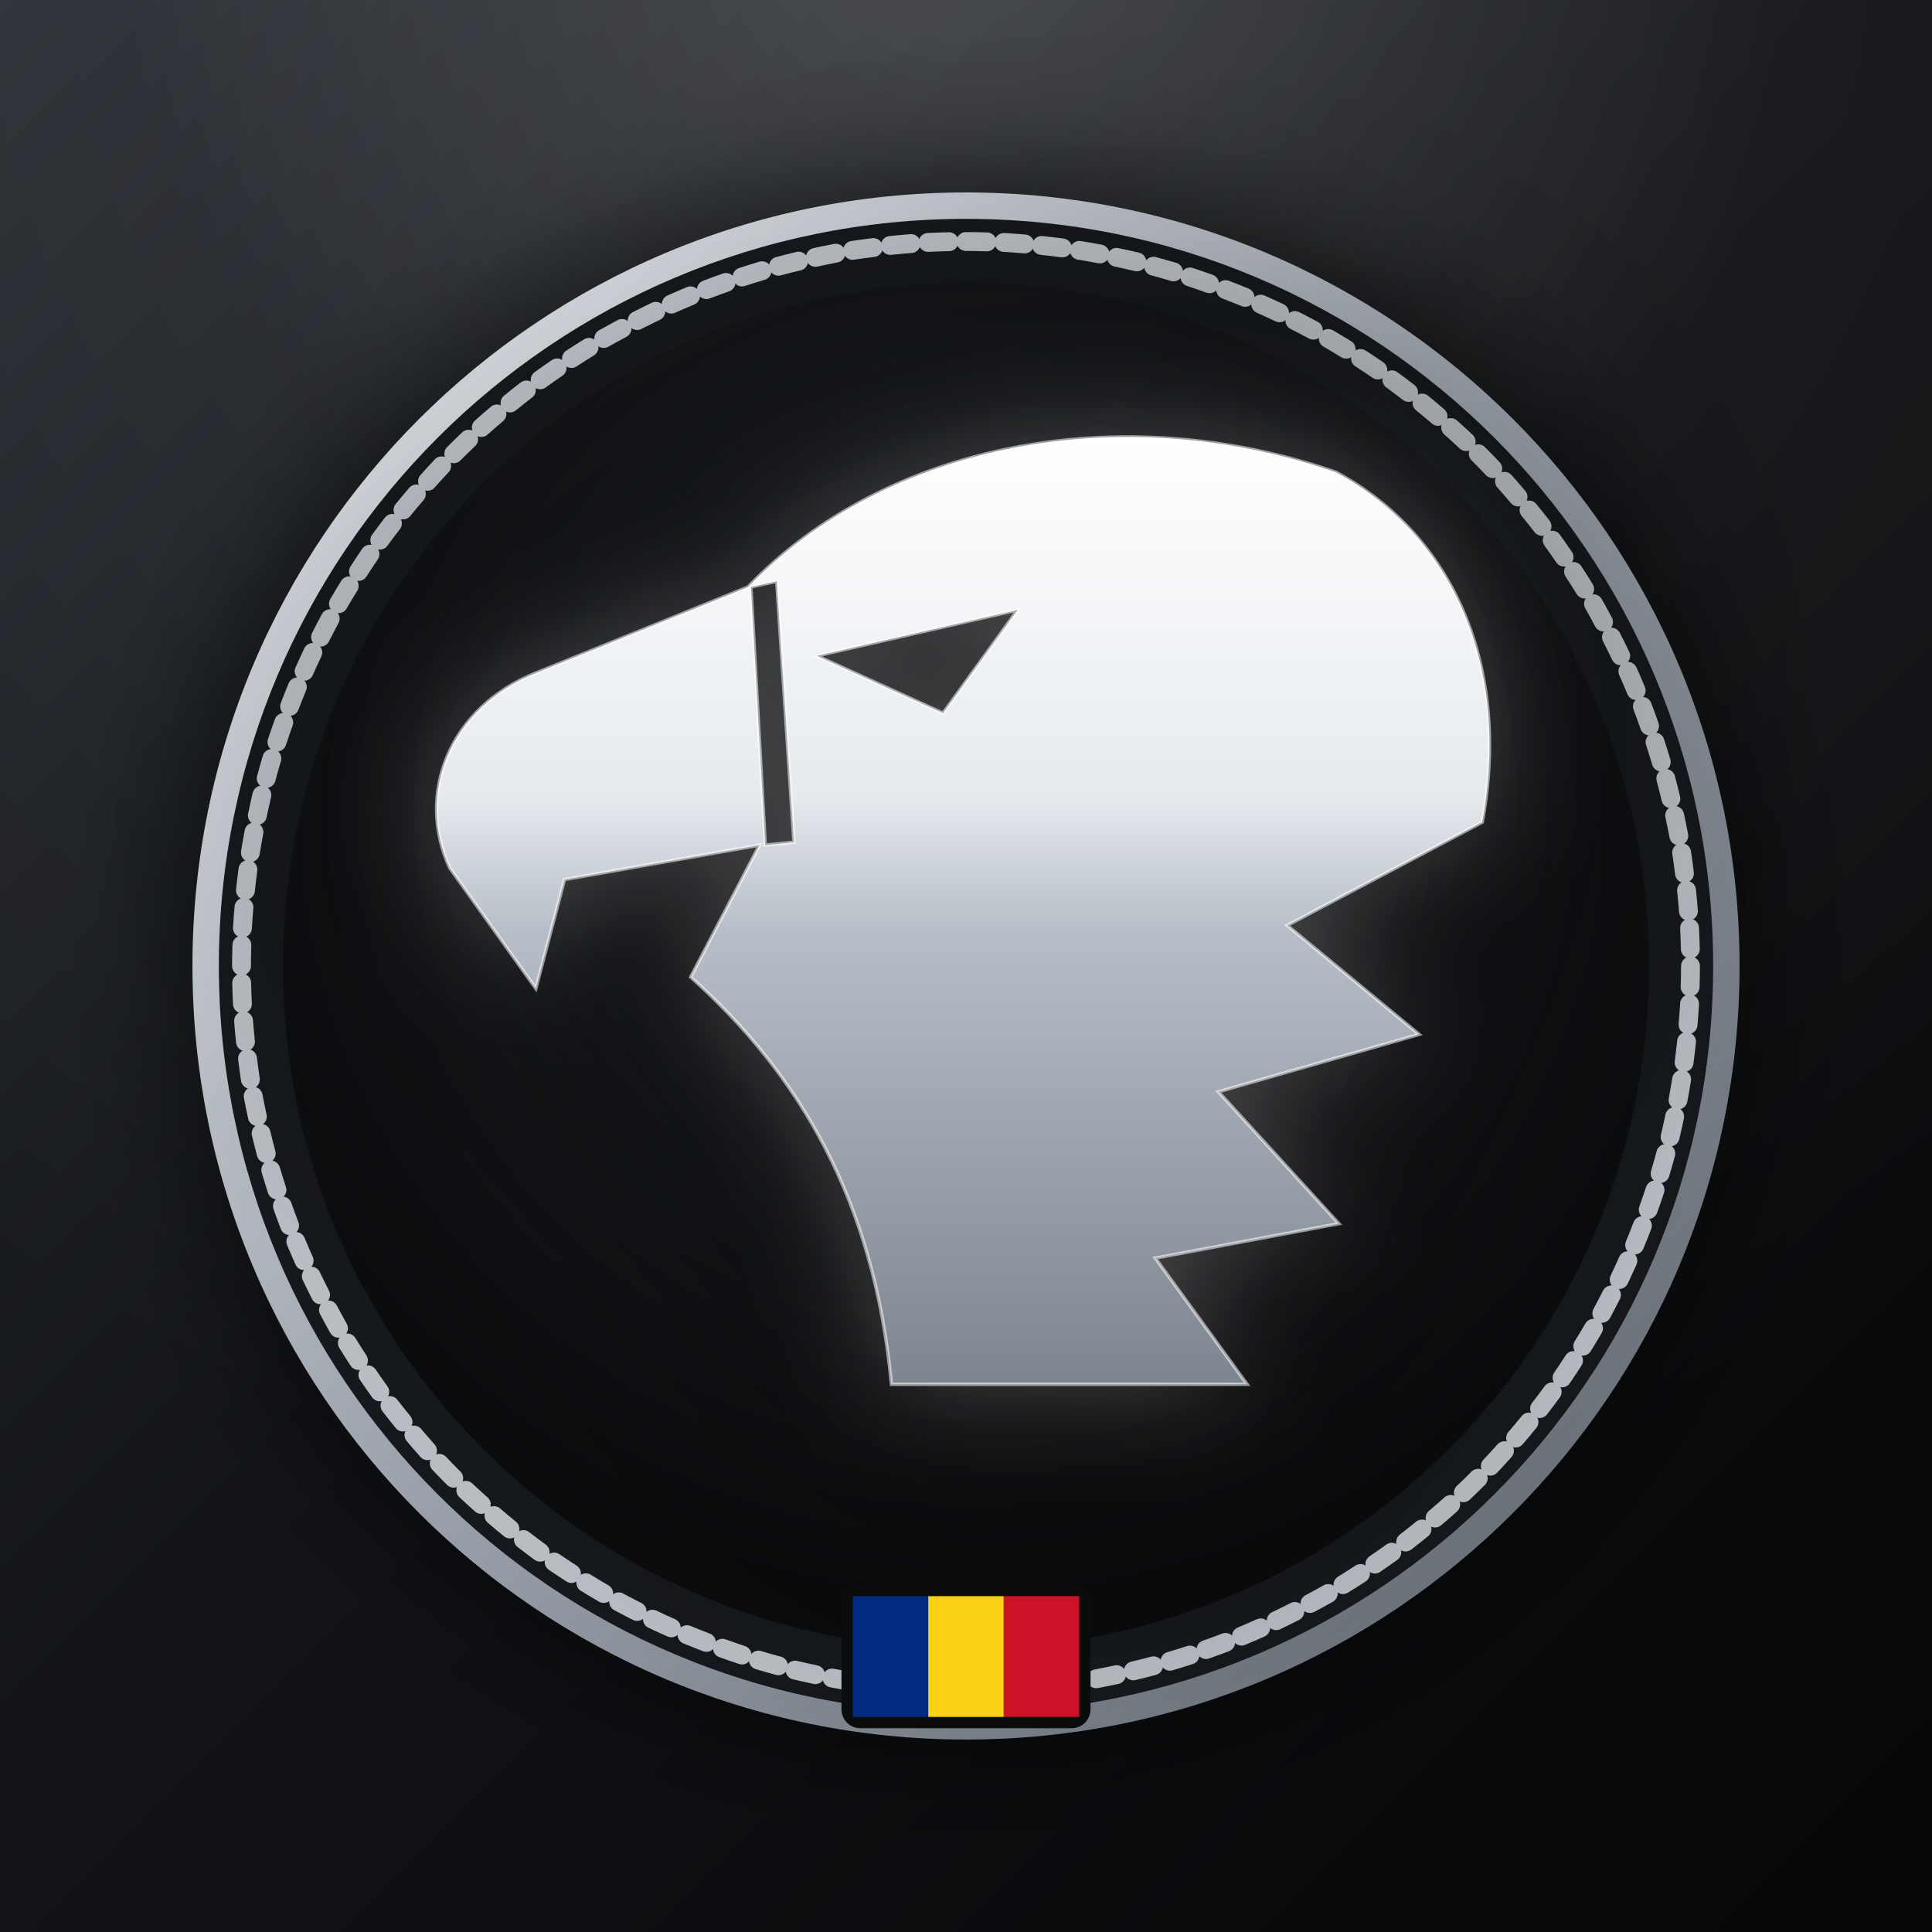
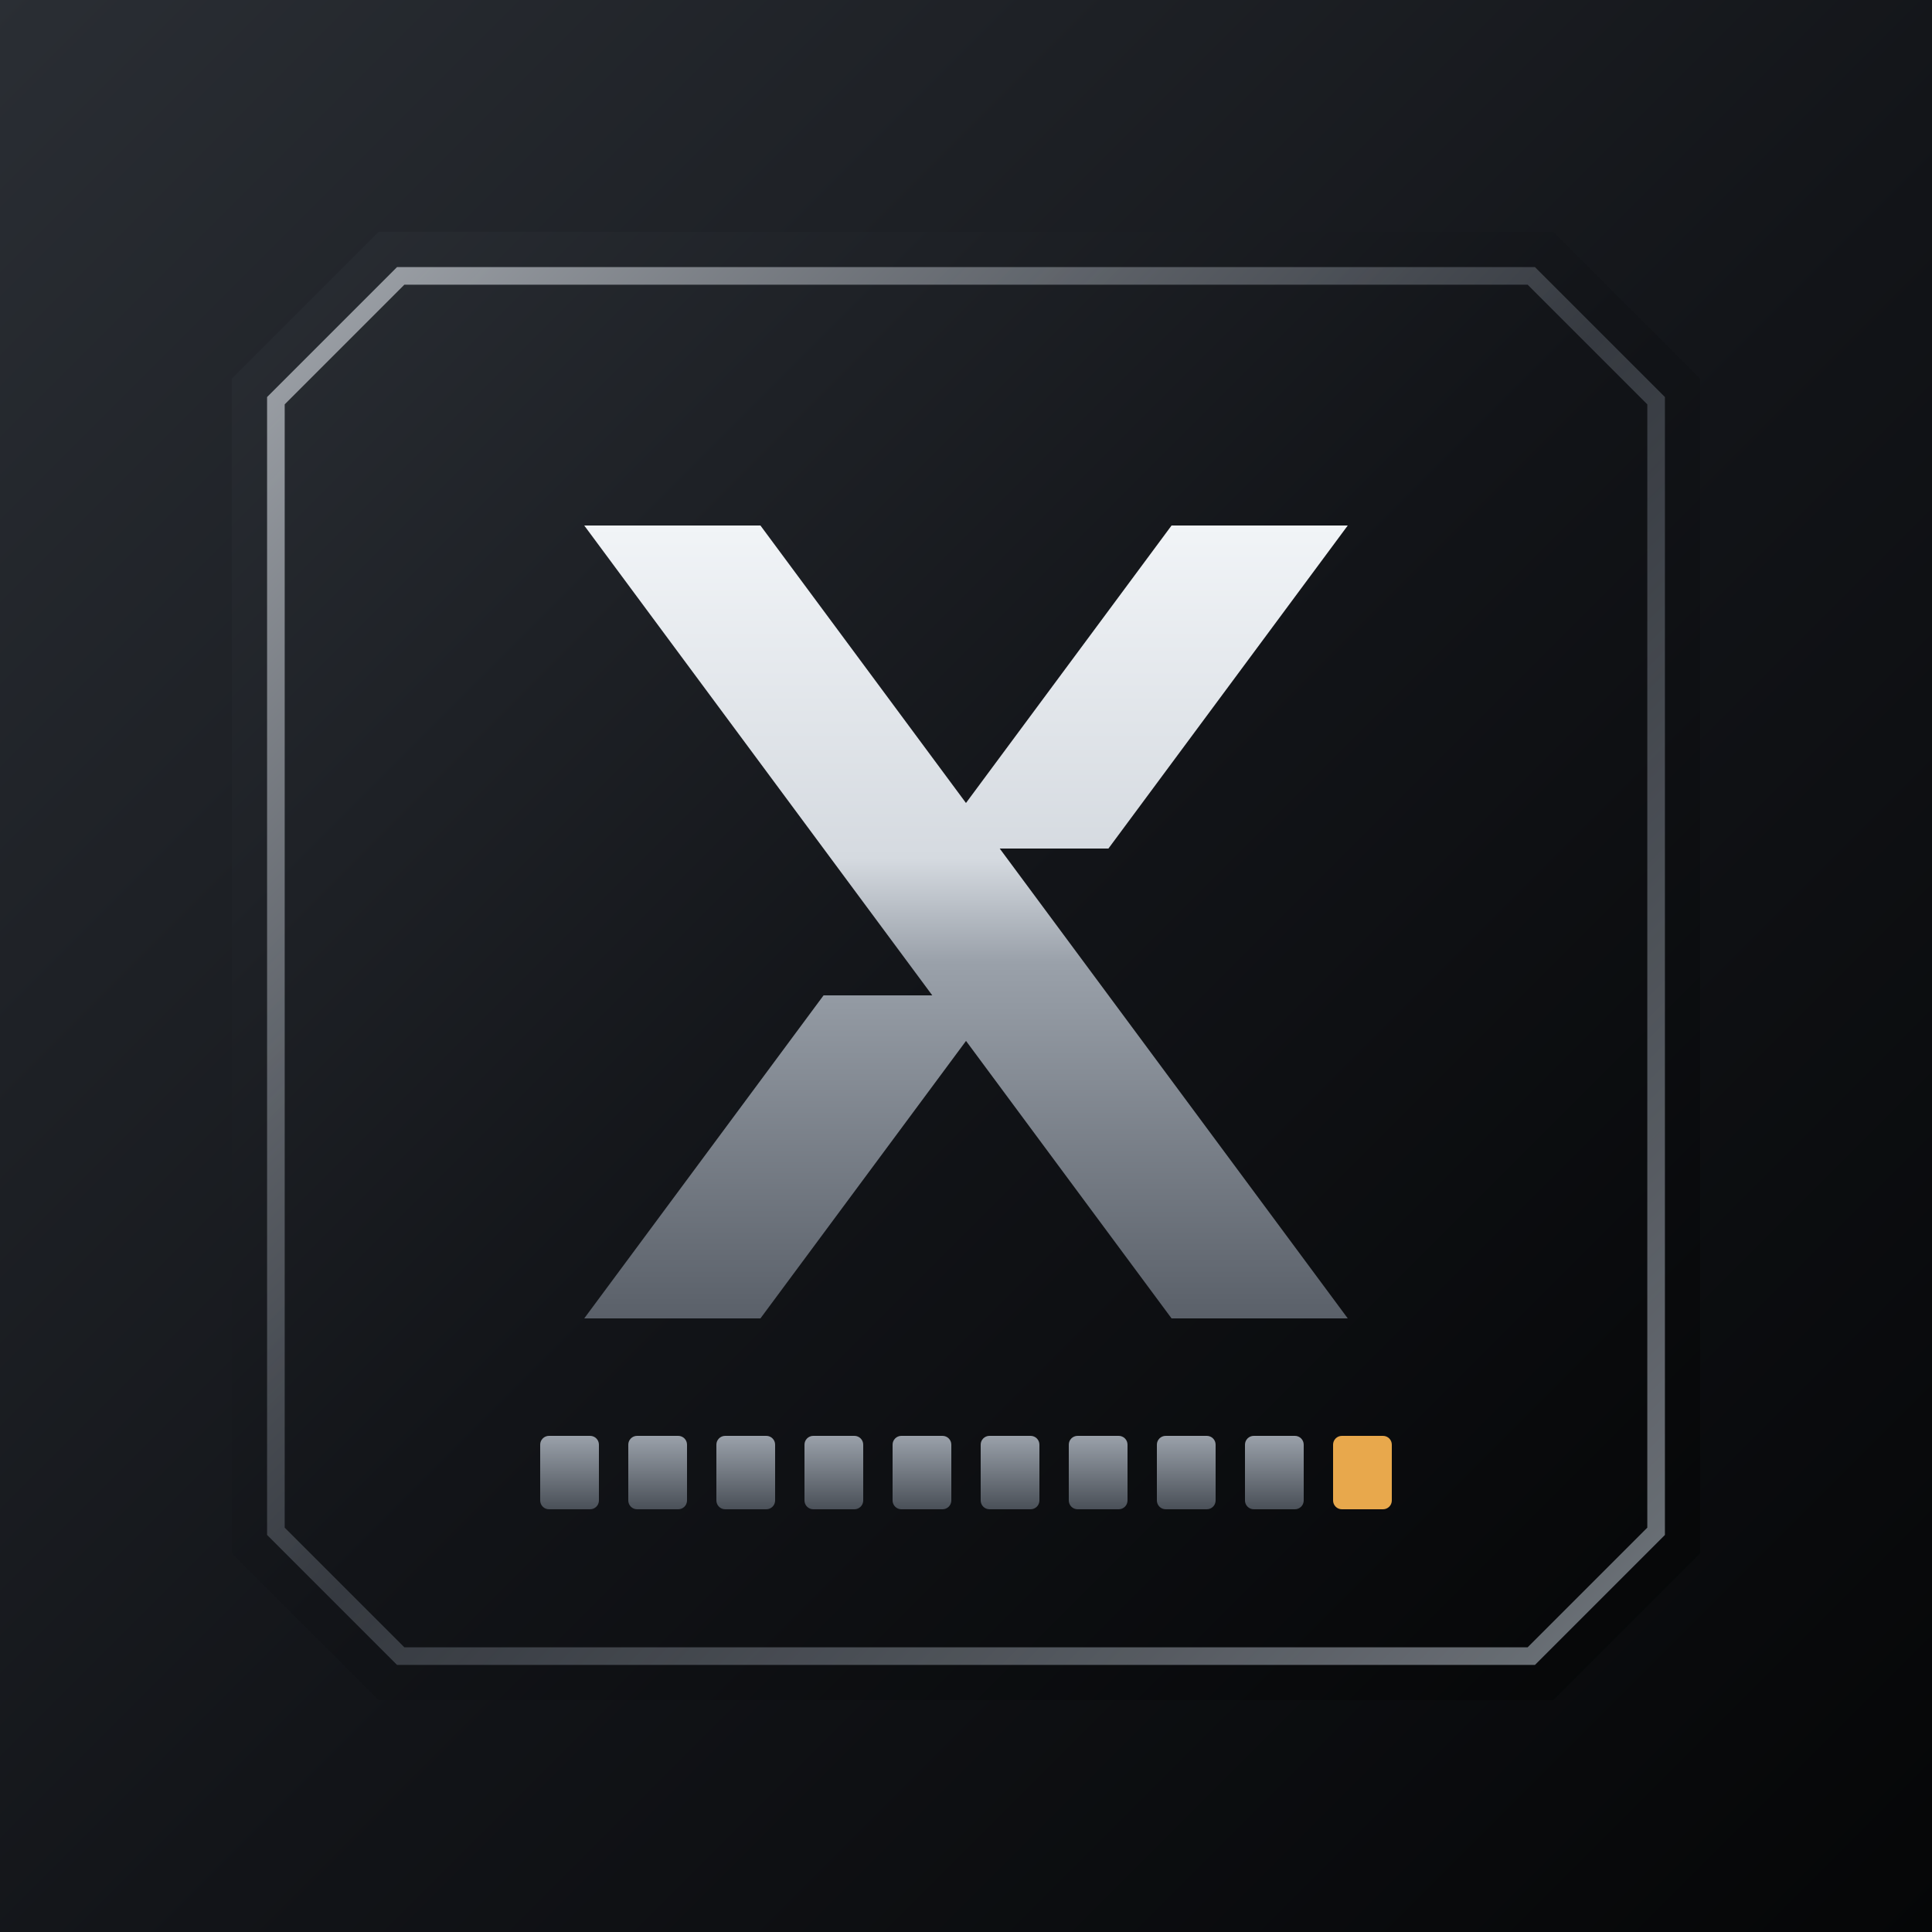
- <svg xmlns="http://www.w3.org/2000/svg" viewBox="0 0 1024 1024" width="1024" height="1024">
+ <svg xmlns="http://www.w3.org/2000/svg" viewBox="0 0 512 512" width="512" height="512">
  <defs>
-     <linearGradient id="bg" x1="0" y1="0" x2="1" y2="1">
+     <linearGradient id="ibg" x1="0" y1="0" x2="1" y2="1">
      <stop offset="0" stop-color="#2A2E34" />
-       <stop offset=".45" stop-color="#121418" />
+       <stop offset=".55" stop-color="#121418" />
      <stop offset="1" stop-color="#050607" />
    </linearGradient>
-     <radialGradient id="spot" cx="512" cy="-60" r="900" gradientUnits="userSpaceOnUse">
-       <stop offset="0" stop-color="#fff" stop-opacity=".2" />
-       <stop offset=".5" stop-color="#fff" stop-opacity=".04" />
-       <stop offset="1" stop-color="#fff" stop-opacity="0" />
-     </radialGradient>
-     <radialGradient id="disc" cx="512" cy="430" r="420" gradientUnits="userSpaceOnUse">
-       <stop offset="0" stop-color="#23272D" />
-       <stop offset="1" stop-color="#0A0B0D" />
-     </radialGradient>
-     <linearGradient id="metal" x1="0" y1="4" x2="0" y2="37" gradientUnits="userSpaceOnUse">
-       <stop offset="0" stop-color="#FFFFFF" />
-       <stop offset=".38" stop-color="#E6EAEF" />
-       <stop offset=".52" stop-color="#B7BEC7" />
-       <stop offset="1" stop-color="#7D8590" />
-     </linearGradient>
-     <linearGradient id="rim" x1="0" y1="0" x2="1" y2="1">
-       <stop offset="0" stop-color="#E9ECF0" />
-       <stop offset=".5" stop-color="#9AA1AA" />
-       <stop offset="1" stop-color="#5D636B" />
-     </linearGradient>
-     <filter id="b30" x="-50%" y="-50%" width="200%" height="200%">
-       <feGaussianBlur stdDeviation="30" />
-     </filter>
-     <filter id="b8" x="-50%" y="-50%" width="200%" height="200%">
-       <feGaussianBlur stdDeviation="8" />
-     </filter>
  </defs>
-   <rect width="1024" height="1024" fill="url(#bg)" />
-   <rect width="1024" height="1024" fill="url(#spot)" />
-   <circle cx="512" cy="512" r="418" fill="#000" opacity=".55" filter="url(#b30)" />
-   <circle cx="512" cy="512" r="410" fill="url(#rim)" />
-   <circle cx="512" cy="512" r="396" fill="#15181C" />
-   <g fill="none" stroke="#D5DAE0" stroke-width="10" stroke-linecap="round" opacity=".85">
-     <path d="M896.0 512.0A384 384 0 0 1 895.8 523.1" />
-     <path d="M895.5 532.1A384 384 0 0 1 894.7 543.1" />
-     <path d="M893.9 552.1A384 384 0 0 1 892.6 563.1" />
-     <path d="M891.3 572.1A384 384 0 0 1 889.4 583.0" />
-     <path d="M887.6 591.8A384 384 0 0 1 885.2 602.6" />
-     <path d="M882.9 611.4A384 384 0 0 1 879.9 622.0" />
-     <path d="M877.2 630.7A384 384 0 0 1 873.6 641.1" />
-     <path d="M870.5 649.6A384 384 0 0 1 866.4 659.9" />
-     <path d="M862.8 668.2A384 384 0 0 1 858.2 678.2" />
-     <path d="M854.1 686.3A384 384 0 0 1 849.0 696.1" />
-     <path d="M844.6 704.0A384 384 0 0 1 838.9 713.5" />
-     <path d="M834.0 721.1A384 384 0 0 1 827.9 730.3" />
-     <path d="M822.7 737.7A384 384 0 0 1 816.0 746.6" />
-     <path d="M810.4 753.7A384 384 0 0 1 803.3 762.2" />
-     <path d="M797.4 768.9A384 384 0 0 1 789.9 777.1" />
-     <path d="M783.5 783.5A384 384 0 0 1 775.6 791.2" />
-     <path d="M768.9 797.4A384 384 0 0 1 760.6 804.6" />
-     <path d="M753.7 810.4A384 384 0 0 1 745.0 817.3" />
-     <path d="M737.7 822.7A384 384 0 0 1 728.7 829.0" />
-     <path d="M721.1 834.0A384 384 0 0 1 711.8 839.9" />
-     <path d="M704.0 844.6A384 384 0 0 1 694.3 849.9" />
-     <path d="M686.3 854.1A384 384 0 0 1 676.4 859.0" />
-     <path d="M668.2 862.8A384 384 0 0 1 658.0 867.2" />
-     <path d="M649.6 870.5A384 384 0 0 1 639.2 874.3" />
-     <path d="M630.7 877.2A384 384 0 0 1 620.1 880.5" />
-     <path d="M611.4 882.9A384 384 0 0 1 600.7 885.6" />
-     <path d="M591.8 887.6A384 384 0 0 1 581.0 889.8" />
-     <path d="M572.1 891.3A384 384 0 0 1 561.1 892.8" />
-     <path d="M552.1 893.9A384 384 0 0 1 541.1 894.9" />
-     <path d="M532.1 895.5A384 384 0 0 1 521.0 895.9" />
-     <path d="M512.0 896.0A384 384 0 0 1 500.9 895.8" />
-     <path d="M491.9 895.5A384 384 0 0 1 480.9 894.7" />
-     <path d="M471.9 893.9A384 384 0 0 1 460.9 892.6" />
-     <path d="M451.9 891.3A384 384 0 0 1 441.0 889.4" />
-     <path d="M432.2 887.6A384 384 0 0 1 421.4 885.2" />
-     <path d="M412.6 882.9A384 384 0 0 1 402.0 879.9" />
-     <path d="M393.3 877.2A384 384 0 0 1 382.9 873.6" />
-     <path d="M374.4 870.5A384 384 0 0 1 364.1 866.4" />
-     <path d="M355.8 862.8A384 384 0 0 1 345.8 858.2" />
-     <path d="M337.7 854.1A384 384 0 0 1 327.9 849.0" />
-     <path d="M320.0 844.6A384 384 0 0 1 310.5 838.9" />
-     <path d="M302.9 834.0A384 384 0 0 1 293.7 827.9" />
-     <path d="M286.3 822.7A384 384 0 0 1 277.4 816.0" />
-     <path d="M270.3 810.4A384 384 0 0 1 261.8 803.3" />
-     <path d="M255.1 797.4A384 384 0 0 1 246.9 789.9" />
-     <path d="M240.5 783.5A384 384 0 0 1 232.8 775.6" />
-     <path d="M226.6 768.9A384 384 0 0 1 219.4 760.6" />
-     <path d="M213.6 753.7A384 384 0 0 1 206.7 745.0" />
-     <path d="M201.3 737.7A384 384 0 0 1 195.0 728.7" />
-     <path d="M190.0 721.1A384 384 0 0 1 184.1 711.8" />
-     <path d="M179.4 704.0A384 384 0 0 1 174.1 694.3" />
-     <path d="M169.9 686.3A384 384 0 0 1 165.0 676.4" />
-     <path d="M161.2 668.2A384 384 0 0 1 156.8 658.0" />
-     <path d="M153.5 649.6A384 384 0 0 1 149.7 639.2" />
-     <path d="M146.8 630.7A384 384 0 0 1 143.5 620.1" />
-     <path d="M141.1 611.4A384 384 0 0 1 138.4 600.7" />
-     <path d="M136.4 591.8A384 384 0 0 1 134.2 581.0" />
-     <path d="M132.7 572.1A384 384 0 0 1 131.2 561.1" />
-     <path d="M130.1 552.1A384 384 0 0 1 129.1 541.1" />
-     <path d="M128.5 532.1A384 384 0 0 1 128.1 521.0" />
-     <path d="M128.0 512.0A384 384 0 0 1 128.2 500.9" />
-     <path d="M128.5 491.9A384 384 0 0 1 129.3 480.9" />
-     <path d="M130.1 471.9A384 384 0 0 1 131.4 460.9" />
-     <path d="M132.7 451.9A384 384 0 0 1 134.6 441.0" />
-     <path d="M136.4 432.2A384 384 0 0 1 138.8 421.4" />
-     <path d="M141.1 412.6A384 384 0 0 1 144.1 402.0" />
-     <path d="M146.8 393.3A384 384 0 0 1 150.4 382.9" />
-     <path d="M153.5 374.4A384 384 0 0 1 157.6 364.1" />
-     <path d="M161.2 355.8A384 384 0 0 1 165.8 345.8" />
-     <path d="M169.9 337.7A384 384 0 0 1 175.0 327.9" />
-     <path d="M179.4 320.0A384 384 0 0 1 185.1 310.5" />
-     <path d="M190.0 302.9A384 384 0 0 1 196.1 293.7" />
-     <path d="M201.3 286.3A384 384 0 0 1 208.0 277.4" />
-     <path d="M213.6 270.3A384 384 0 0 1 220.7 261.8" />
-     <path d="M226.6 255.1A384 384 0 0 1 234.1 246.9" />
-     <path d="M240.5 240.5A384 384 0 0 1 248.4 232.8" />
-     <path d="M255.1 226.6A384 384 0 0 1 263.4 219.4" />
-     <path d="M270.3 213.6A384 384 0 0 1 279.0 206.7" />
-     <path d="M286.3 201.3A384 384 0 0 1 295.3 195.0" />
-     <path d="M302.9 190.0A384 384 0 0 1 312.2 184.1" />
-     <path d="M320.0 179.4A384 384 0 0 1 329.7 174.1" />
-     <path d="M337.7 169.9A384 384 0 0 1 347.6 165.0" />
-     <path d="M355.8 161.2A384 384 0 0 1 366.0 156.8" />
-     <path d="M374.4 153.5A384 384 0 0 1 384.8 149.7" />
-     <path d="M393.3 146.8A384 384 0 0 1 403.9 143.5" />
-     <path d="M412.6 141.1A384 384 0 0 1 423.3 138.4" />
-     <path d="M432.2 136.4A384 384 0 0 1 443.0 134.2" />
-     <path d="M451.9 132.7A384 384 0 0 1 462.9 131.2" />
-     <path d="M471.9 130.1A384 384 0 0 1 482.9 129.1" />
-     <path d="M491.9 128.5A384 384 0 0 1 503.0 128.1" />
-     <path d="M512.0 128.0A384 384 0 0 1 523.1 128.2" />
-     <path d="M532.1 128.5A384 384 0 0 1 543.1 129.3" />
-     <path d="M552.1 130.1A384 384 0 0 1 563.1 131.4" />
-     <path d="M572.1 132.7A384 384 0 0 1 583.0 134.6" />
-     <path d="M591.8 136.4A384 384 0 0 1 602.6 138.8" />
-     <path d="M611.4 141.1A384 384 0 0 1 622.0 144.1" />
-     <path d="M630.7 146.8A384 384 0 0 1 641.1 150.4" />
-     <path d="M649.6 153.5A384 384 0 0 1 659.9 157.6" />
-     <path d="M668.2 161.2A384 384 0 0 1 678.2 165.8" />
-     <path d="M686.3 169.9A384 384 0 0 1 696.1 175.0" />
-     <path d="M704.0 179.4A384 384 0 0 1 713.5 185.1" />
-     <path d="M721.1 190.0A384 384 0 0 1 730.3 196.1" />
-     <path d="M737.7 201.3A384 384 0 0 1 746.6 208.0" />
-     <path d="M753.7 213.6A384 384 0 0 1 762.2 220.7" />
-     <path d="M768.9 226.6A384 384 0 0 1 777.1 234.1" />
-     <path d="M783.5 240.5A384 384 0 0 1 791.2 248.4" />
-     <path d="M797.4 255.1A384 384 0 0 1 804.6 263.4" />
-     <path d="M810.4 270.3A384 384 0 0 1 817.3 279.0" />
-     <path d="M822.7 286.3A384 384 0 0 1 829.0 295.3" />
-     <path d="M834.0 302.9A384 384 0 0 1 839.9 312.2" />
-     <path d="M844.6 320.0A384 384 0 0 1 849.9 329.7" />
-     <path d="M854.1 337.7A384 384 0 0 1 859.0 347.6" />
-     <path d="M862.8 355.8A384 384 0 0 1 867.2 366.0" />
-     <path d="M870.5 374.4A384 384 0 0 1 874.3 384.8" />
-     <path d="M877.2 393.3A384 384 0 0 1 880.5 403.9" />
-     <path d="M882.9 412.6A384 384 0 0 1 885.6 423.3" />
-     <path d="M887.6 432.2A384 384 0 0 1 889.8 443.0" />
-     <path d="M891.3 451.9A384 384 0 0 1 892.8 462.9" />
-     <path d="M893.9 471.9A384 384 0 0 1 894.9 482.9" />
-     <path d="M895.5 491.9A384 384 0 0 1 895.9 503.0" />
-   </g>
-   <circle cx="512" cy="512" r="362" fill="url(#disc)" />
-   <g transform="translate(198.88 185.28) scale(15.2)" filter="url(#b8)" opacity=".8">
-     <path d="M33.5 5.2C26 2.6 17.8 4.2 13 9.2L5.6 12.2C2.6 13.4 1.4 16.4 2.6 19L5.6 23.2L6.6 19.4L13.4 18.2L11 22.8C14.8 26.2 17.4 30.6 18 37H30.4L27.2 32.6L33.6 31.4L29.4 26.8L36.4 24.8L31.8 21L38.6 17.4C39.6 12 37.6 7.4 33.5 5.2Z M15.4 11.6L22.4 10L19.8 13.6Z M13.1 9.2L14 9L14.6 18.1L13.6 18.2Z" fill="#000" fill-rule="evenodd" />
-   </g>
-   <g filter="url(#b30)" opacity=".24">
-     <g transform="translate(198.88 171.28) scale(15.2)">
-       <path d="M33.5 5.2C26 2.6 17.8 4.2 13 9.2L5.6 12.2C2.6 13.4 1.4 16.4 2.6 19L5.6 23.2L6.6 19.4L13.4 18.2L11 22.8C14.8 26.2 17.4 30.6 18 37H30.4L27.2 32.6L33.6 31.4L29.4 26.8L36.4 24.8L31.8 21L38.6 17.4C39.6 12 37.6 7.4 33.5 5.2Z M15.4 11.6L22.4 10L19.8 13.6Z M13.1 9.2L14 9L14.6 18.1L13.6 18.2Z" fill="#FFFFFF" fill-rule="evenodd" />
+   <rect width="512" height="512" fill="url(#ibg)" />
+   <svg x="61.44" y="61.44" width="389.12" height="389.12" viewBox="0 0 100 100" aria-hidden="true" focusable="false">
+     <defs>
+       <linearGradient id="z1b" x1="0" y1="0" x2="1" y2="1">
+         <stop offset="0" stop-color="#2A2E34" />
+         <stop offset=".5" stop-color="#121418" />
+         <stop offset="1" stop-color="#050607" />
+       </linearGradient>
+       <linearGradient id="z1m" gradientUnits="userSpaceOnUse" x1="0" y1="20" x2="0" y2="74">
+         <stop offset="0" stop-color="#F1F4F7" />
+         <stop offset=".42" stop-color="#D5DAE0" />
+         <stop offset=".55" stop-color="#9AA1AA" />
+         <stop offset="1" stop-color="#5A6069" />
+       </linearGradient>
+       <linearGradient id="z1r" x1="0" y1="0" x2="1" y2="1">
+         <stop offset="0" stop-color="#D5DAE0" stop-opacity=".7" />
+         <stop offset=".5" stop-color="#5A6069" stop-opacity=".5" />
+         <stop offset="1" stop-color="#9AA1AA" stop-opacity=".7" />
+       </linearGradient>
+       <linearGradient id="z1t" gradientUnits="userSpaceOnUse" x1="0" y1="82" x2="0" y2="87">
+         <stop offset="0" stop-color="#9AA1AA" />
+         <stop offset="1" stop-color="#4A5058" />
+       </linearGradient>
+     </defs>
+     <path d="M10 0H90L100 10V90L90 100H10L0 90V10Z" fill="url(#z1b)" />
+     <path d="M11.5 3H88.5L97 11.5V88.5L88.5 97H11.5L3 88.5V11.5Z" fill="none" stroke="url(#z1r)" stroke-width="1.2" pathLength="100" />
+     <g transform="translate(0 0)" fill="url(#z1m)">
+       <path d="M24 20H36L76 74H64Z" />
+       <path d="M64 20H76L59.7 42H47.7Z" />
+       <path d="M40.3 52H52.3L36 74H24Z" />
    </g>
-   </g>
-   <g transform="translate(198.88 171.28) scale(15.2)">
-     <path d="M33.5 5.2C26 2.6 17.8 4.2 13 9.2L5.6 12.2C2.6 13.4 1.4 16.4 2.6 19L5.6 23.2L6.6 19.4L13.4 18.2L11 22.8C14.8 26.2 17.4 30.6 18 37H30.4L27.2 32.6L33.6 31.4L29.4 26.8L36.4 24.8L31.8 21L38.6 17.4C39.6 12 37.6 7.4 33.5 5.2Z M15.4 11.6L22.4 10L19.8 13.6Z M13.1 9.2L14 9L14.6 18.1L13.6 18.2Z" fill="url(#metal)" fill-rule="evenodd" />
-     <path d="M33.5 5.2C26 2.6 17.8 4.2 13 9.2L5.6 12.2C2.6 13.4 1.4 16.4 2.6 19L5.6 23.2L6.6 19.4L13.4 18.2L11 22.8C14.8 26.2 17.4 30.6 18 37H30.4L27.2 32.6L33.6 31.4L29.4 26.8L36.4 24.8L31.8 21L38.6 17.4C39.6 12 37.6 7.4 33.5 5.2Z M15.4 11.6L22.4 10L19.8 13.6Z M13.1 9.2L14 9L14.6 18.1L13.6 18.2Z" fill="none" fill-rule="evenodd" stroke="#FFFFFF" stroke-opacity=".55" stroke-width=".12" />
-   </g>
-   <g transform="translate(452 846)">
-     <rect x="-6" y="-6" width="132" height="76" rx="10" fill="#0B0C0E" />
-     <rect width="40" height="64" fill="#002B7F" />
-     <rect x="40" width="40" height="64" fill="#FCD116" />
-     <rect x="80" width="40" height="64" fill="#CE1126" />
-   </g>
+     <rect x="21" y="82" width="4" height="5" rx=".6" fill="url(#z1t)" style="--i:0" />
+     <rect x="27" y="82" width="4" height="5" rx=".6" fill="url(#z1t)" style="--i:1" />
+     <rect x="33" y="82" width="4" height="5" rx=".6" fill="url(#z1t)" style="--i:2" />
+     <rect x="39" y="82" width="4" height="5" rx=".6" fill="url(#z1t)" style="--i:3" />
+     <rect x="45" y="82" width="4" height="5" rx=".6" fill="url(#z1t)" style="--i:4" />
+     <rect x="51" y="82" width="4" height="5" rx=".6" fill="url(#z1t)" style="--i:5" />
+     <rect x="57" y="82" width="4" height="5" rx=".6" fill="url(#z1t)" style="--i:6" />
+     <rect x="63" y="82" width="4" height="5" rx=".6" fill="url(#z1t)" style="--i:7" />
+     <rect x="69" y="82" width="4" height="5" rx=".6" fill="url(#z1t)" style="--i:8" />
+     <rect x="75" y="82" width="4" height="5" rx=".6" fill="#E8A84C" style="--i:9" />
+   </svg>
</svg>
